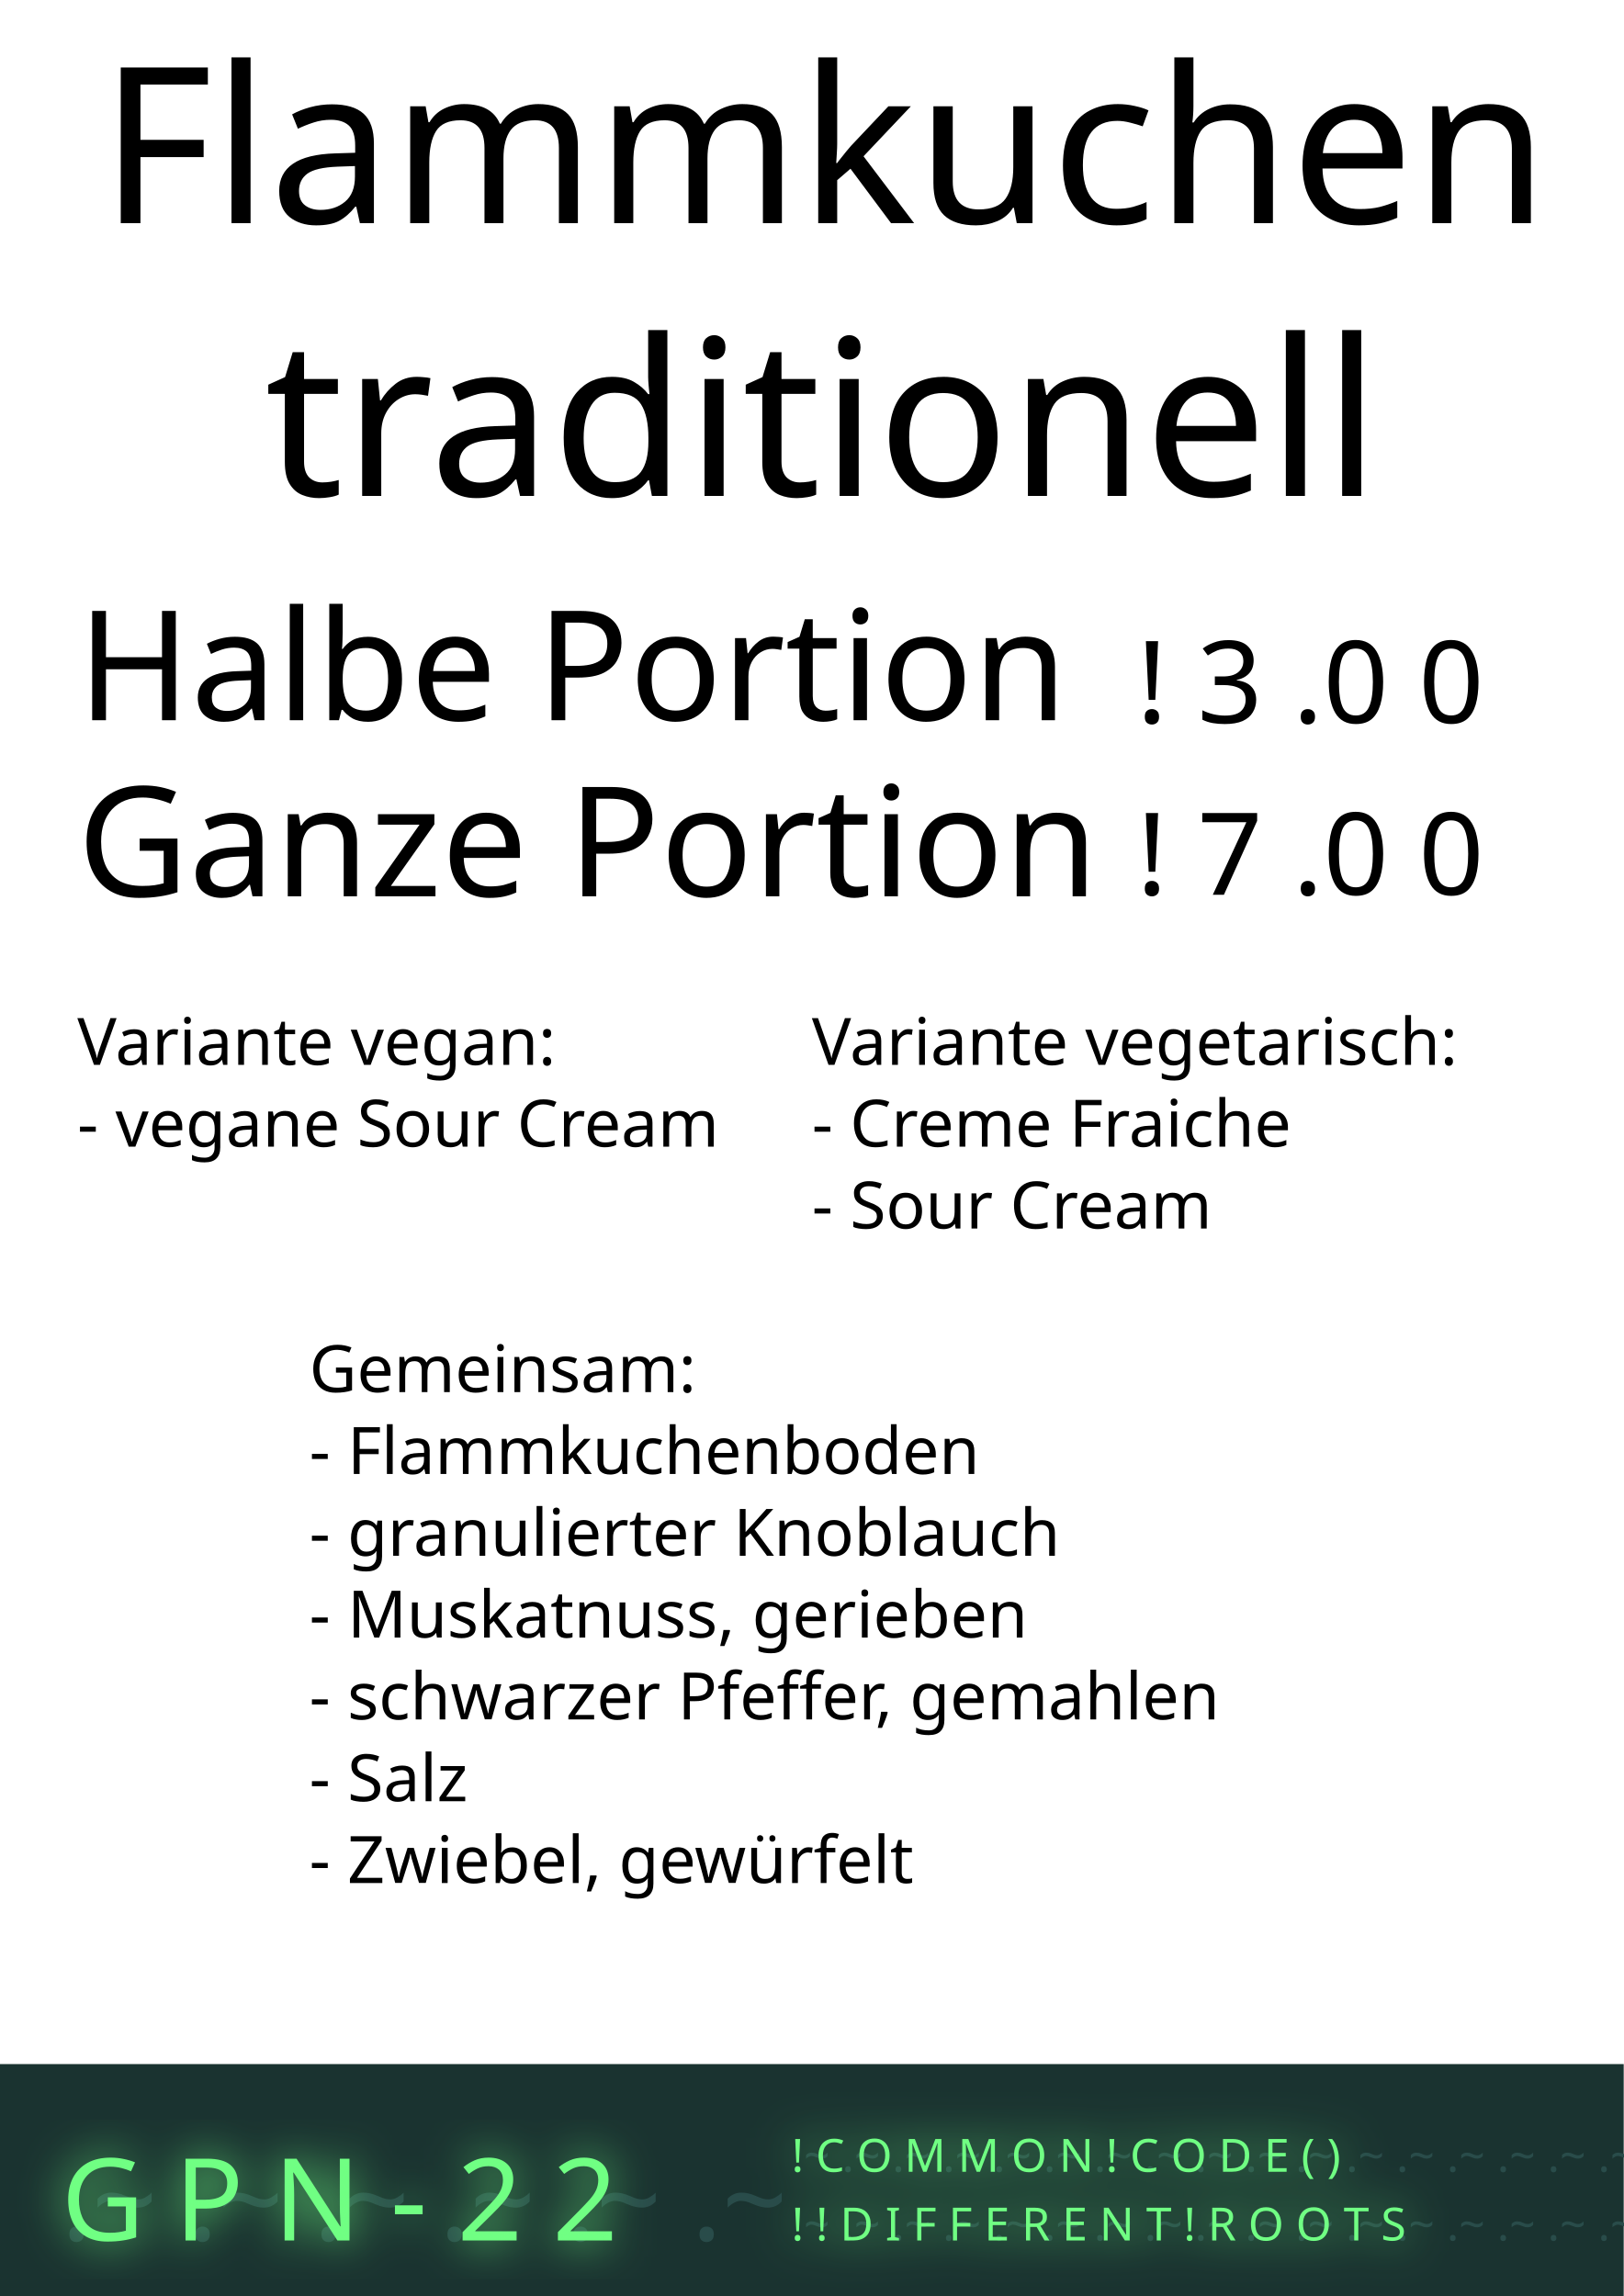
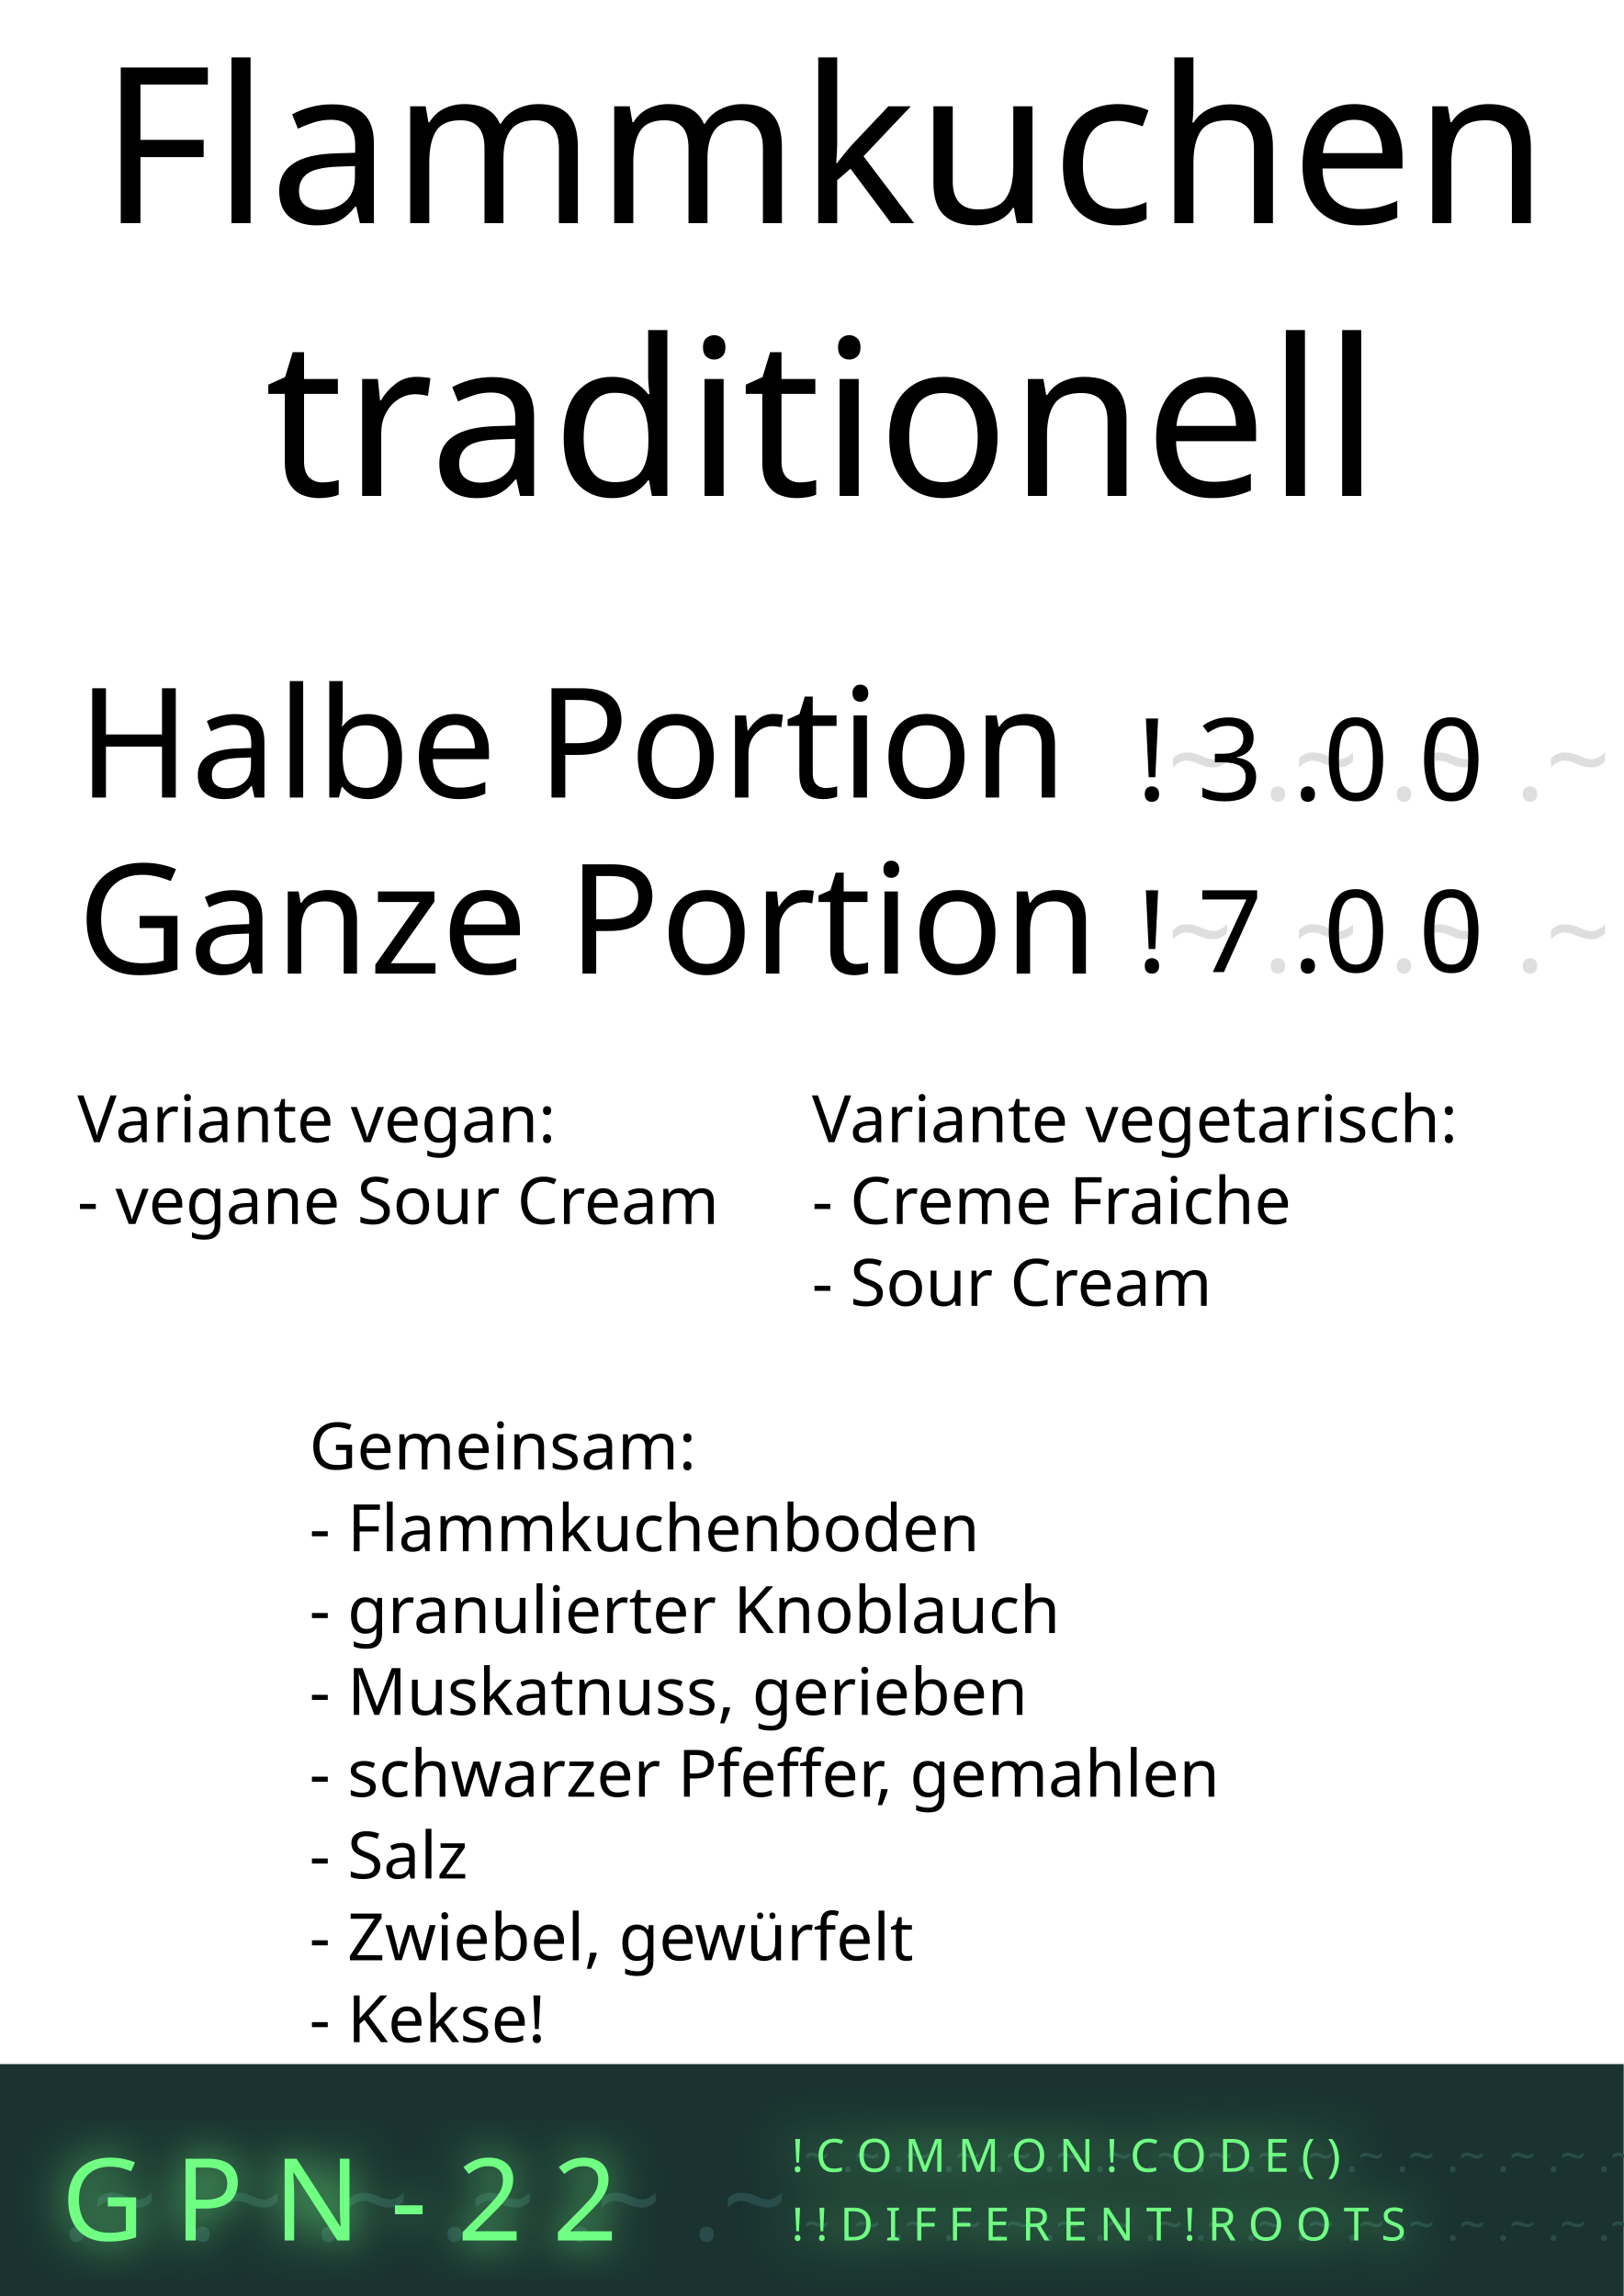
<svg xmlns="http://www.w3.org/2000/svg" xmlns:xlink="http://www.w3.org/1999/xlink" width="210mm" height="297mm" viewBox="0 0 210 297" version="1.1" id="svg38016" xml:space="preserve">
  <defs id="defs38013">
-     <color-profile name="Artifex-PS-CMYK-Profile" xlink:href="file:///usr/share/color/icc/ghostscript/gray_to_k.icc" id="color-profile9032" />
+     <color-profile name="Artifex-PS-CMYK-Profile" xlink:href="file:///usr/share/color/icc/ghostscript/gray_to_k.icc" id="color-profile9315" />
    <rect x="68.846" y="74.012" width="1015.825" height="462.106" id="rect1014" />
    <rect x="302.727" y="195.264" width="541.694" height="290.279" id="rect1008" />
    <rect x="290.089" y="143.313" width="366.115" height="340.024" id="rect1002" />
    <filter style="color-interpolation-filters:sRGB" id="filter1582" x="-0.12" y="-0.45" width="1.239" height="1.901">
      <feGaussianBlur stdDeviation="2.78" result="blur" id="feGaussianBlur1578" />
      <feComposite in2="SourceGraphic" id="feComposite1580" in="blur" operator="over" />
    </filter>
  </defs>
  <g id="layer1">
    <g id="layer2" style="display:inline">
      <rect style="display:inline;fill:#1a3330;fill-opacity:1;stroke:none;stroke-width:0.194;stroke-linejoin:round;stroke-dasharray:none;stroke-opacity:1;stop-color:#000000" id="rect38716-6" width="210" height="30" x="1.4210855e-14" y="267" />
      <g id="layer1-6" transform="translate(99.69846,259.7828)" style="display:inline">
        <text xml:space="preserve" style="font-style:normal;font-variant:normal;font-weight:normal;font-stretch:normal;font-size:5.927px;line-height:150%;font-family:'DSEG14 Modern';-inkscape-font-specification:'DSEG14 Modern, Normal';font-variant-ligatures:normal;font-variant-caps:normal;font-variant-numeric:normal;font-variant-east-asian:normal;letter-spacing:0px;word-spacing:0px;writing-mode:lr-tb;display:inline;fill:#294c4a;fill-opacity:1;stroke:none;stroke-width:0.02;stroke-linecap:butt;stroke-linejoin:miter;stroke-dasharray:none;stroke-opacity:1" x="2.669" y="21.143" id="text38191-2-9" transform="scale(0.9999613,1.000039)">
          <tspan id="tspan649" x="2.669" y="21.143">.~ .~ .~ .~ .~ .~ .~ .~ .~ .~ .~ .~ .~ .~ .~ .~ .~</tspan>
          <tspan id="tspan651" x="2.669" y="30.033">.~ .~ .~ .~ .~ .~ .~ .~ .~ .~ .~ .~ .~ .~ .~ .~ .~</tspan>
        </text>
        <text xml:space="preserve" style="font-style:normal;font-variant:normal;font-weight:normal;font-stretch:normal;font-size:5.927px;line-height:150%;font-family:'DSEG14 Modern';-inkscape-font-specification:'DSEG14 Modern, Normal';font-variant-ligatures:normal;font-variant-caps:normal;font-variant-numeric:normal;font-variant-east-asian:normal;letter-spacing:0px;word-spacing:0px;writing-mode:lr-tb;display:inline;fill:#70ff83;fill-opacity:1;stroke:none;stroke-width:0.05;stroke-linecap:butt;stroke-linejoin:miter;stroke-dasharray:none;stroke-opacity:1;filter:url(#filter1582)" x="2.669" y="21.143" id="text38191-1" transform="scale(0.9999613,1.000039)">
          <tspan id="tspan645" x="2.669" y="21.143">! C O M M O N ! C O D E ( )</tspan>
          <tspan id="tspan647" x="2.669" y="30.033">! ! D I F F E R E N T ! R O O T S</tspan>
        </text>
      </g>
      <g id="layer1-62" transform="translate(5.249617,268.6732)" style="display:inline">
        <text xml:space="preserve" style="font-style:normal;font-variant:normal;font-weight:normal;font-stretch:normal;font-size:14.817px;line-height:125%;font-family:'DSEG14 Modern';-inkscape-font-specification:'DSEG14 Modern, Normal';font-variant-ligatures:normal;font-variant-caps:normal;font-variant-numeric:normal;font-variant-east-asian:normal;letter-spacing:0px;word-spacing:0px;writing-mode:lr-tb;display:inline;fill:#294c4a;fill-opacity:1;stroke:none;stroke-width:0.02;stroke-linecap:butt;stroke-linejoin:miter;stroke-dasharray:none;stroke-opacity:1" x="2.669" y="21.143" id="text38191-2-1" transform="scale(0.9999613,1.000039)">
          <tspan id="tspan245-8" x="2.669" y="21.143">.~ .~ .~ .~ .~ .~</tspan>
        </text>
        <text xml:space="preserve" style="font-style:normal;font-variant:normal;font-weight:normal;font-stretch:normal;font-size:14.817px;line-height:125%;font-family:'DSEG14 Modern';-inkscape-font-specification:'DSEG14 Modern, Normal';font-variant-ligatures:normal;font-variant-caps:normal;font-variant-numeric:normal;font-variant-east-asian:normal;letter-spacing:0px;word-spacing:0px;writing-mode:lr-tb;display:inline;fill:#70ff83;fill-opacity:1;stroke:none;stroke-width:0.05;stroke-linecap:butt;stroke-linejoin:miter;stroke-dasharray:none;stroke-opacity:1;filter:url(#filter1582)" x="2.669" y="21.143" id="text38191-7" transform="scale(0.9999613,1.000039)">
          <tspan id="tspan241-9" x="2.669" y="21.143">G P N - 2 2</tspan>
        </text>
      </g>
    </g>
-     <g id="layer3" transform="translate(170)">
-       <rect style="font-variation-settings:'wght' 400;display:none;fill:#1a3330;fill-opacity:1;stroke-width:0.069;stroke-linejoin:round;stop-color:#000000" id="rect1531-3" width="65" height="23" x="-25" y="75" />
-       <rect style="font-variation-settings:'wght' 400;display:none;fill:#1a3330;fill-opacity:1;stroke-width:0.097;stroke-linejoin:round;stop-color:#000000" id="rect1531-3-6" width="65" height="46" x="-25" y="75" />
-       <rect style="font-variation-settings:'wght' 400;display:inline;fill:none;fill-opacity:1;stroke-width:0.085;stroke-linejoin:round;stop-color:#000000" id="rect767-0-6" width="63" height="45" x="-23" y="75" />
-       <text xml:space="preserve" style="font-style:normal;font-variant:normal;font-weight:normal;font-stretch:normal;font-size:14.817px;line-height:150%;font-family:'DSEG14 Modern';-inkscape-font-specification:'DSEG14 Modern, Normal';font-variant-ligatures:normal;font-variant-caps:normal;font-variant-numeric:normal;font-variant-east-asian:normal;letter-spacing:0px;word-spacing:0px;writing-mode:lr-tb;white-space:pre;shape-inside:url(#rect767-0-6);display:none;fill:#dedede;fill-opacity:1;stroke:none;stroke-width:0.05;stroke-linecap:butt;stroke-linejoin:miter;stroke-dasharray:none;stroke-opacity:1" x="2.669" y="21.143" id="text38191-7-2-8" />
-       <rect style="font-variation-settings:'wght' 400;display:inline;fill:none;fill-opacity:1;stroke-width:0.085;stroke-linejoin:round;stop-color:#000000" id="rect767-0" width="63" height="45" x="-23" y="75" />
+     <g id="layer5" transform="translate(0,5)">
+       <text xml:space="preserve" style="font-style:normal;font-variant:normal;font-weight:normal;font-stretch:normal;font-size:8.467px;line-height:125%;font-family:Oxanium;-inkscape-font-specification:'Oxanium, @wght=400';font-variant-ligatures:normal;font-variant-caps:normal;font-variant-numeric:normal;font-variant-east-asian:normal;font-variation-settings:'wght' 400;text-align:start;letter-spacing:0px;word-spacing:0px;writing-mode:lr-tb;white-space:pre;shape-inside:url(#rect1531);display:inline;fill:#000000;fill-opacity:1;stroke:none;stroke-width:0.265px;stroke-linecap:butt;stroke-linejoin:miter;stroke-opacity:1" x="48.158" y="121.339" id="text1536">
+         <tspan x="40" y="142.747" id="tspan9358">
+ </tspan>
+         <tspan x="40" y="153.33" id="tspan9360">
+ </tspan>
+         <tspan x="40" y="163.914" id="tspan9362">
+ </tspan>
+         <tspan x="40" y="174.497" id="tspan9364">
+ </tspan>
+         <tspan x="40" y="185.08" id="tspan9366">Gemeinsam:
+ </tspan>
+         <tspan x="40" y="195.664" id="tspan9368">- Flammkuchenboden
+ </tspan>
+         <tspan x="40" y="206.247" id="tspan9370">- granulierter Knoblauch
+ </tspan>
+         <tspan x="40" y="216.83" id="tspan9372">- Muskatnuss, gerieben
+ </tspan>
+         <tspan x="40" y="227.414" id="tspan9374">- schwarzer Pfeffer, gemahlen
+ </tspan>
+         <tspan x="40" y="237.997" id="tspan9376">- Salz
+ </tspan>
+         <tspan x="40" y="248.58" id="tspan9378">- Zwiebel, gewürfelt
+ </tspan>
+         <tspan x="40" y="259.164" id="tspan9380">- Kekse!</tspan>
+       </text>
+       <rect style="font-variation-settings:'wght' 400;display:inline;fill:none;fill-opacity:1;stroke-width:0.231;stroke-linejoin:round;stop-color:#000000" id="rect1531" width="130" height="130" x="40" y="135" />
+       <text xml:space="preserve" style="font-style:normal;font-variant:normal;font-weight:normal;font-stretch:normal;font-size:8.467px;line-height:125%;font-family:Oxanium;-inkscape-font-specification:'Oxanium, @wght=400';font-variant-ligatures:normal;font-variant-caps:normal;font-variant-numeric:normal;font-variant-east-asian:normal;font-variation-settings:'wght' 400;text-align:start;letter-spacing:0px;word-spacing:0px;writing-mode:lr-tb;white-space:pre;shape-inside:url(#rect1531-6);display:inline;fill:#000000;fill-opacity:1;stroke:none;stroke-width:0.265px;stroke-linecap:butt;stroke-linejoin:miter;stroke-opacity:1" x="48.158" y="121.339" id="text1536-5">
+         <tspan x="105" y="142.747" id="tspan9382">Variante vegetarisch:
+ </tspan>
+         <tspan x="105" y="153.33" id="tspan9384">- Creme Fraiche
+ </tspan>
+         <tspan x="105" y="163.914" id="tspan9386">- Sour Cream</tspan>
+       </text>
+       <rect style="font-variation-settings:'wght' 400;display:inline;fill:none;fill-opacity:1;stroke-width:0.197;stroke-linejoin:round;stop-color:#000000" id="rect1531-6" width="95" height="130" x="105" y="135" />
+       <text xml:space="preserve" style="font-style:normal;font-variant:normal;font-weight:normal;font-stretch:normal;font-size:8.467px;line-height:125%;font-family:Oxanium;-inkscape-font-specification:'Oxanium, @wght=400';font-variant-ligatures:normal;font-variant-caps:normal;font-variant-numeric:normal;font-variant-east-asian:normal;font-variation-settings:'wght' 400;text-align:start;letter-spacing:0px;word-spacing:0px;writing-mode:lr-tb;white-space:pre;shape-inside:url(#rect1531-94);display:inline;fill:#000000;fill-opacity:1;stroke:none;stroke-width:0.265px;stroke-linecap:butt;stroke-linejoin:miter;stroke-opacity:1" x="48.158" y="121.339" id="text1536-3">
+         <tspan x="10" y="142.747" id="tspan9388">Variante vegan:
+ </tspan>
+         <tspan x="10" y="153.33" id="tspan9390">- vegane Sour Cream</tspan>
+       </text>
+       <rect style="font-variation-settings:'wght' 400;display:inline;fill:none;fill-opacity:1;stroke-width:0.197;stroke-linejoin:round;stop-color:#000000" id="rect1531-94" width="95" height="130" x="10" y="135" />
+     </g>
+     <g id="layer3" transform="translate(170,5)" style="display:inline">
+       <rect style="font-variation-settings:'wght' 400;display:none;fill:#1a3330;fill-opacity:1;stroke-width:0.069;stroke-linejoin:round;stop-color:#000000" id="rect1531-3" width="65" height="23" x="-25" y="80" />
+       <rect style="font-variation-settings:'wght' 400;display:none;fill:#1a3330;fill-opacity:1;stroke-width:0.097;stroke-linejoin:round;stop-color:#000000" id="rect1531-3-6" width="65" height="46" x="-25" y="80" />
+       <rect style="font-variation-settings:'wght' 400;display:inline;fill:none;fill-opacity:1;stroke-width:0.085;stroke-linejoin:round;stop-color:#000000" id="rect767-0-6" width="63" height="45" x="-23" y="80" />
+       <text xml:space="preserve" style="font-style:normal;font-variant:normal;font-weight:normal;font-stretch:normal;font-size:14.817px;line-height:150%;font-family:'DSEG14 Modern';-inkscape-font-specification:'DSEG14 Modern, Normal';font-variant-ligatures:normal;font-variant-caps:normal;font-variant-numeric:normal;font-variant-east-asian:normal;letter-spacing:0px;word-spacing:0px;writing-mode:lr-tb;white-space:pre;shape-inside:url(#rect767-0-6);display:inline;fill:#dedede;fill-opacity:1;stroke:none;stroke-width:0.05;stroke-linecap:butt;stroke-linejoin:miter;stroke-dasharray:none;stroke-opacity:1" x="2.669" y="21.143" id="text38191-7-2-8">
+         <tspan x="-23" y="98.521" id="tspan9392">.~ .~ .~ .~
+ </tspan>
+         <tspan x="-23" y="120.746" id="tspan9394">.~ .~ .~ .~</tspan>
+       </text>
+       <rect style="font-variation-settings:'wght' 400;display:inline;fill:none;fill-opacity:1;stroke-width:0.085;stroke-linejoin:round;stop-color:#000000" id="rect767-0" width="63" height="45" x="-23" y="80" />
      <text xml:space="preserve" style="font-style:normal;font-variant:normal;font-weight:normal;font-stretch:normal;font-size:14.817px;line-height:150%;font-family:'DSEG14 Modern';-inkscape-font-specification:'DSEG14 Modern, Normal';font-variant-ligatures:normal;font-variant-caps:normal;font-variant-numeric:normal;font-variant-east-asian:normal;letter-spacing:0px;word-spacing:0px;writing-mode:lr-tb;white-space:pre;shape-inside:url(#rect767-0);display:inline;fill:#000000;fill-opacity:1;stroke:none;stroke-width:0.05;stroke-linecap:butt;stroke-linejoin:miter;stroke-dasharray:none;stroke-opacity:1" x="2.669" y="21.143" id="text38191-7-2" transform="translate(1.3125e-6)">
-         <tspan x="-23" y="93.521" id="tspan9074">! 3 .0 0
+         <tspan x="-23" y="98.521" id="tspan9396">! 3 .0 0
</tspan>
-         <tspan x="-23" y="115.746" id="tspan9076">! 7 .0 0</tspan>
+         <tspan x="-23" y="120.746" id="tspan9398">! 7 .0 0</tspan>
      </text>
+       <text xml:space="preserve" style="font-style:normal;font-variant:normal;font-weight:normal;font-stretch:normal;font-size:19.809px;line-height:115%;font-family:Oxanium;-inkscape-font-specification:'Oxanium, @wght=400';font-variant-ligatures:normal;font-variant-caps:normal;font-variant-numeric:normal;font-variant-east-asian:normal;font-variation-settings:'wght' 400;text-align:start;letter-spacing:0px;word-spacing:0px;writing-mode:lr-tb;white-space:pre;shape-inside:url(#rect1531-9);display:inline;fill:#000000;fill-opacity:1;stroke:none;stroke-width:0.265px;stroke-linecap:butt;stroke-linejoin:miter;stroke-opacity:1" x="48.158" y="121.339" id="text1536-6" transform="translate(1.3125e-6,1.029705)">
+         <tspan x="-160" y="97.135" id="tspan9400">Halbe Portion
+ </tspan>
+         <tspan x="-160" y="119.915" id="tspan9402">Ganze Portion</tspan>
+       </text>
+       <rect style="font-variation-settings:'wght' 400;fill:none;fill-opacity:1;stroke-width:0.143;stroke-linejoin:round;stop-color:#000000" id="rect1531-9" width="130" height="50" x="10" y="80" transform="translate(-170)" />
    </g>
-     <text xml:space="preserve" style="font-style:normal;font-variant:normal;font-weight:normal;font-stretch:normal;font-size:19.809px;line-height:115%;font-family:Oxanium;-inkscape-font-specification:'Oxanium, @wght=400';font-variant-ligatures:normal;font-variant-caps:normal;font-variant-numeric:normal;font-variant-east-asian:normal;font-variation-settings:'wght' 400;text-align:start;letter-spacing:0px;word-spacing:0px;writing-mode:lr-tb;white-space:pre;shape-inside:url(#rect1531-9);display:inline;fill:#000000;fill-opacity:1;stroke:none;stroke-width:0.265px;stroke-linecap:butt;stroke-linejoin:miter;stroke-opacity:1" x="48.158" y="121.339" id="text1536-6" transform="translate(0,1.029705)">
-       <tspan x="10" y="92.135" id="tspan9078">Halbe Portion
+     <text xml:space="preserve" id="text1012" style="font-style:normal;font-variant:normal;font-weight:normal;font-stretch:normal;font-size:28.222px;line-height:125%;font-family:Oxanium;-inkscape-font-specification:'Oxanium, @wght=400';font-variant-ligatures:normal;font-variant-caps:normal;font-variant-numeric:normal;font-variant-east-asian:normal;font-variation-settings:'wght' 400;text-align:center;letter-spacing:0px;word-spacing:0px;writing-mode:lr-tb;white-space:pre;shape-inside:url(#rect767);shape-padding:3.05;display:inline;fill:#000000;fill-opacity:1;stroke:none;stroke-width:1px;stroke-linecap:butt;stroke-linejoin:miter;stroke-opacity:1" x="372.48" y="0">
+       <tspan x="12.883" y="28.874" id="tspan9404">Flammkuchen
</tspan>
-       <tspan x="10" y="114.915" id="tspan9080">Ganze Portion</tspan>
-     </text>
-     <rect style="font-variation-settings:'wght' 400;fill:none;fill-opacity:1;stroke-width:0.143;stroke-linejoin:round;stop-color:#000000" id="rect1531-9" width="130" height="50" x="10" y="75" />
-     <text xml:space="preserve" style="font-style:normal;font-variant:normal;font-weight:normal;font-stretch:normal;font-size:8.467px;line-height:125%;font-family:Oxanium;-inkscape-font-specification:'Oxanium, @wght=400';font-variant-ligatures:normal;font-variant-caps:normal;font-variant-numeric:normal;font-variant-east-asian:normal;font-variation-settings:'wght' 400;text-align:start;letter-spacing:0px;word-spacing:0px;writing-mode:lr-tb;white-space:pre;shape-inside:url(#rect1531);display:inline;fill:#000000;fill-opacity:1;stroke:none;stroke-width:0.265px;stroke-linecap:butt;stroke-linejoin:miter;stroke-opacity:1" x="48.158" y="121.339" id="text1536">
-       <tspan x="40" y="137.747" id="tspan9082">
- </tspan>
-       <tspan x="40" y="148.33" id="tspan9084">
- </tspan>
-       <tspan x="40" y="158.914" id="tspan9086">
- </tspan>
-       <tspan x="40" y="169.497" id="tspan9088">
- </tspan>
-       <tspan x="40" y="180.08" id="tspan9090">Gemeinsam:
- </tspan>
-       <tspan x="40" y="190.664" id="tspan9092">- Flammkuchenboden
- </tspan>
-       <tspan x="40" y="201.247" id="tspan9094">- granulierter Knoblauch
- </tspan>
-       <tspan x="40" y="211.83" id="tspan9096">- Muskatnuss, gerieben
- </tspan>
-       <tspan x="40" y="222.414" id="tspan9098">- schwarzer Pfeffer, gemahlen
- </tspan>
-       <tspan x="40" y="232.997" id="tspan9100">- Salz
- </tspan>
-       <tspan x="40" y="243.58" id="tspan9102">- Zwiebel, gewürfelt</tspan>
-     </text>
-     <rect style="font-variation-settings:'wght' 400;display:inline;fill:none;fill-opacity:1;stroke-width:0.231;stroke-linejoin:round;stop-color:#000000" id="rect1531" width="130" height="130" x="40" y="130" />
-     <text xml:space="preserve" style="font-style:normal;font-variant:normal;font-weight:normal;font-stretch:normal;font-size:8.467px;line-height:125%;font-family:Oxanium;-inkscape-font-specification:'Oxanium, @wght=400';font-variant-ligatures:normal;font-variant-caps:normal;font-variant-numeric:normal;font-variant-east-asian:normal;font-variation-settings:'wght' 400;text-align:start;letter-spacing:0px;word-spacing:0px;writing-mode:lr-tb;white-space:pre;shape-inside:url(#rect1531-6);display:inline;fill:#000000;fill-opacity:1;stroke:none;stroke-width:0.265px;stroke-linecap:butt;stroke-linejoin:miter;stroke-opacity:1" x="48.158" y="121.339" id="text1536-5">
-       <tspan x="105" y="137.747" id="tspan9104">Variante vegetarisch:
- </tspan>
-       <tspan x="105" y="148.33" id="tspan9106">- Creme Fraiche
- </tspan>
-       <tspan x="105" y="158.914" id="tspan9108">- Sour Cream</tspan>
-     </text>
-     <rect style="font-variation-settings:'wght' 400;display:inline;fill:none;fill-opacity:1;stroke-width:0.197;stroke-linejoin:round;stop-color:#000000" id="rect1531-6" width="95" height="130" x="105" y="130" />
-     <text xml:space="preserve" style="font-style:normal;font-variant:normal;font-weight:normal;font-stretch:normal;font-size:8.467px;line-height:125%;font-family:Oxanium;-inkscape-font-specification:'Oxanium, @wght=400';font-variant-ligatures:normal;font-variant-caps:normal;font-variant-numeric:normal;font-variant-east-asian:normal;font-variation-settings:'wght' 400;text-align:start;letter-spacing:0px;word-spacing:0px;writing-mode:lr-tb;white-space:pre;shape-inside:url(#rect1531-94);display:inline;fill:#000000;fill-opacity:1;stroke:none;stroke-width:0.265px;stroke-linecap:butt;stroke-linejoin:miter;stroke-opacity:1" x="48.158" y="121.339" id="text1536-3">
-       <tspan x="10" y="137.747" id="tspan9110">Variante vegan:
- </tspan>
-       <tspan x="10" y="148.33" id="tspan9112">- vegane Sour Cream</tspan>
-     </text>
-     <rect style="font-variation-settings:'wght' 400;display:inline;fill:none;fill-opacity:1;stroke-width:0.197;stroke-linejoin:round;stop-color:#000000" id="rect1531-94" width="95" height="130" x="10" y="130" />
-     <text xml:space="preserve" id="text1012" style="font-style:normal;font-variant:normal;font-weight:normal;font-stretch:normal;font-size:28.222px;line-height:125%;font-family:Oxanium;-inkscape-font-specification:'Oxanium, @wght=400';font-variant-ligatures:normal;font-variant-caps:normal;font-variant-numeric:normal;font-variant-east-asian:normal;font-variation-settings:'wght' 400;text-align:center;letter-spacing:0px;word-spacing:0px;writing-mode:lr-tb;white-space:pre;shape-inside:url(#rect767);shape-padding:3.05;display:inline;fill:#000000;fill-opacity:1;stroke:none;stroke-width:1px;stroke-linecap:butt;stroke-linejoin:miter;stroke-opacity:1" x="372.48" y="0">
-       <tspan x="12.883" y="28.874" id="tspan9114">Flammkuchen
- </tspan>
-       <tspan x="34.247" y="64.152" id="tspan9116">traditionell</tspan>
+       <tspan x="34.247" y="64.152" id="tspan9406">traditionell</tspan>
    </text>
    <rect style="font-variation-settings:'wght' 400;display:inline;fill:none;fill-opacity:1;stroke-width:0.201;stroke-linejoin:round;stop-color:#000000" id="rect767" width="210" height="75" x="0" y="-8.8817842e-16" />
  </g>
</svg>
